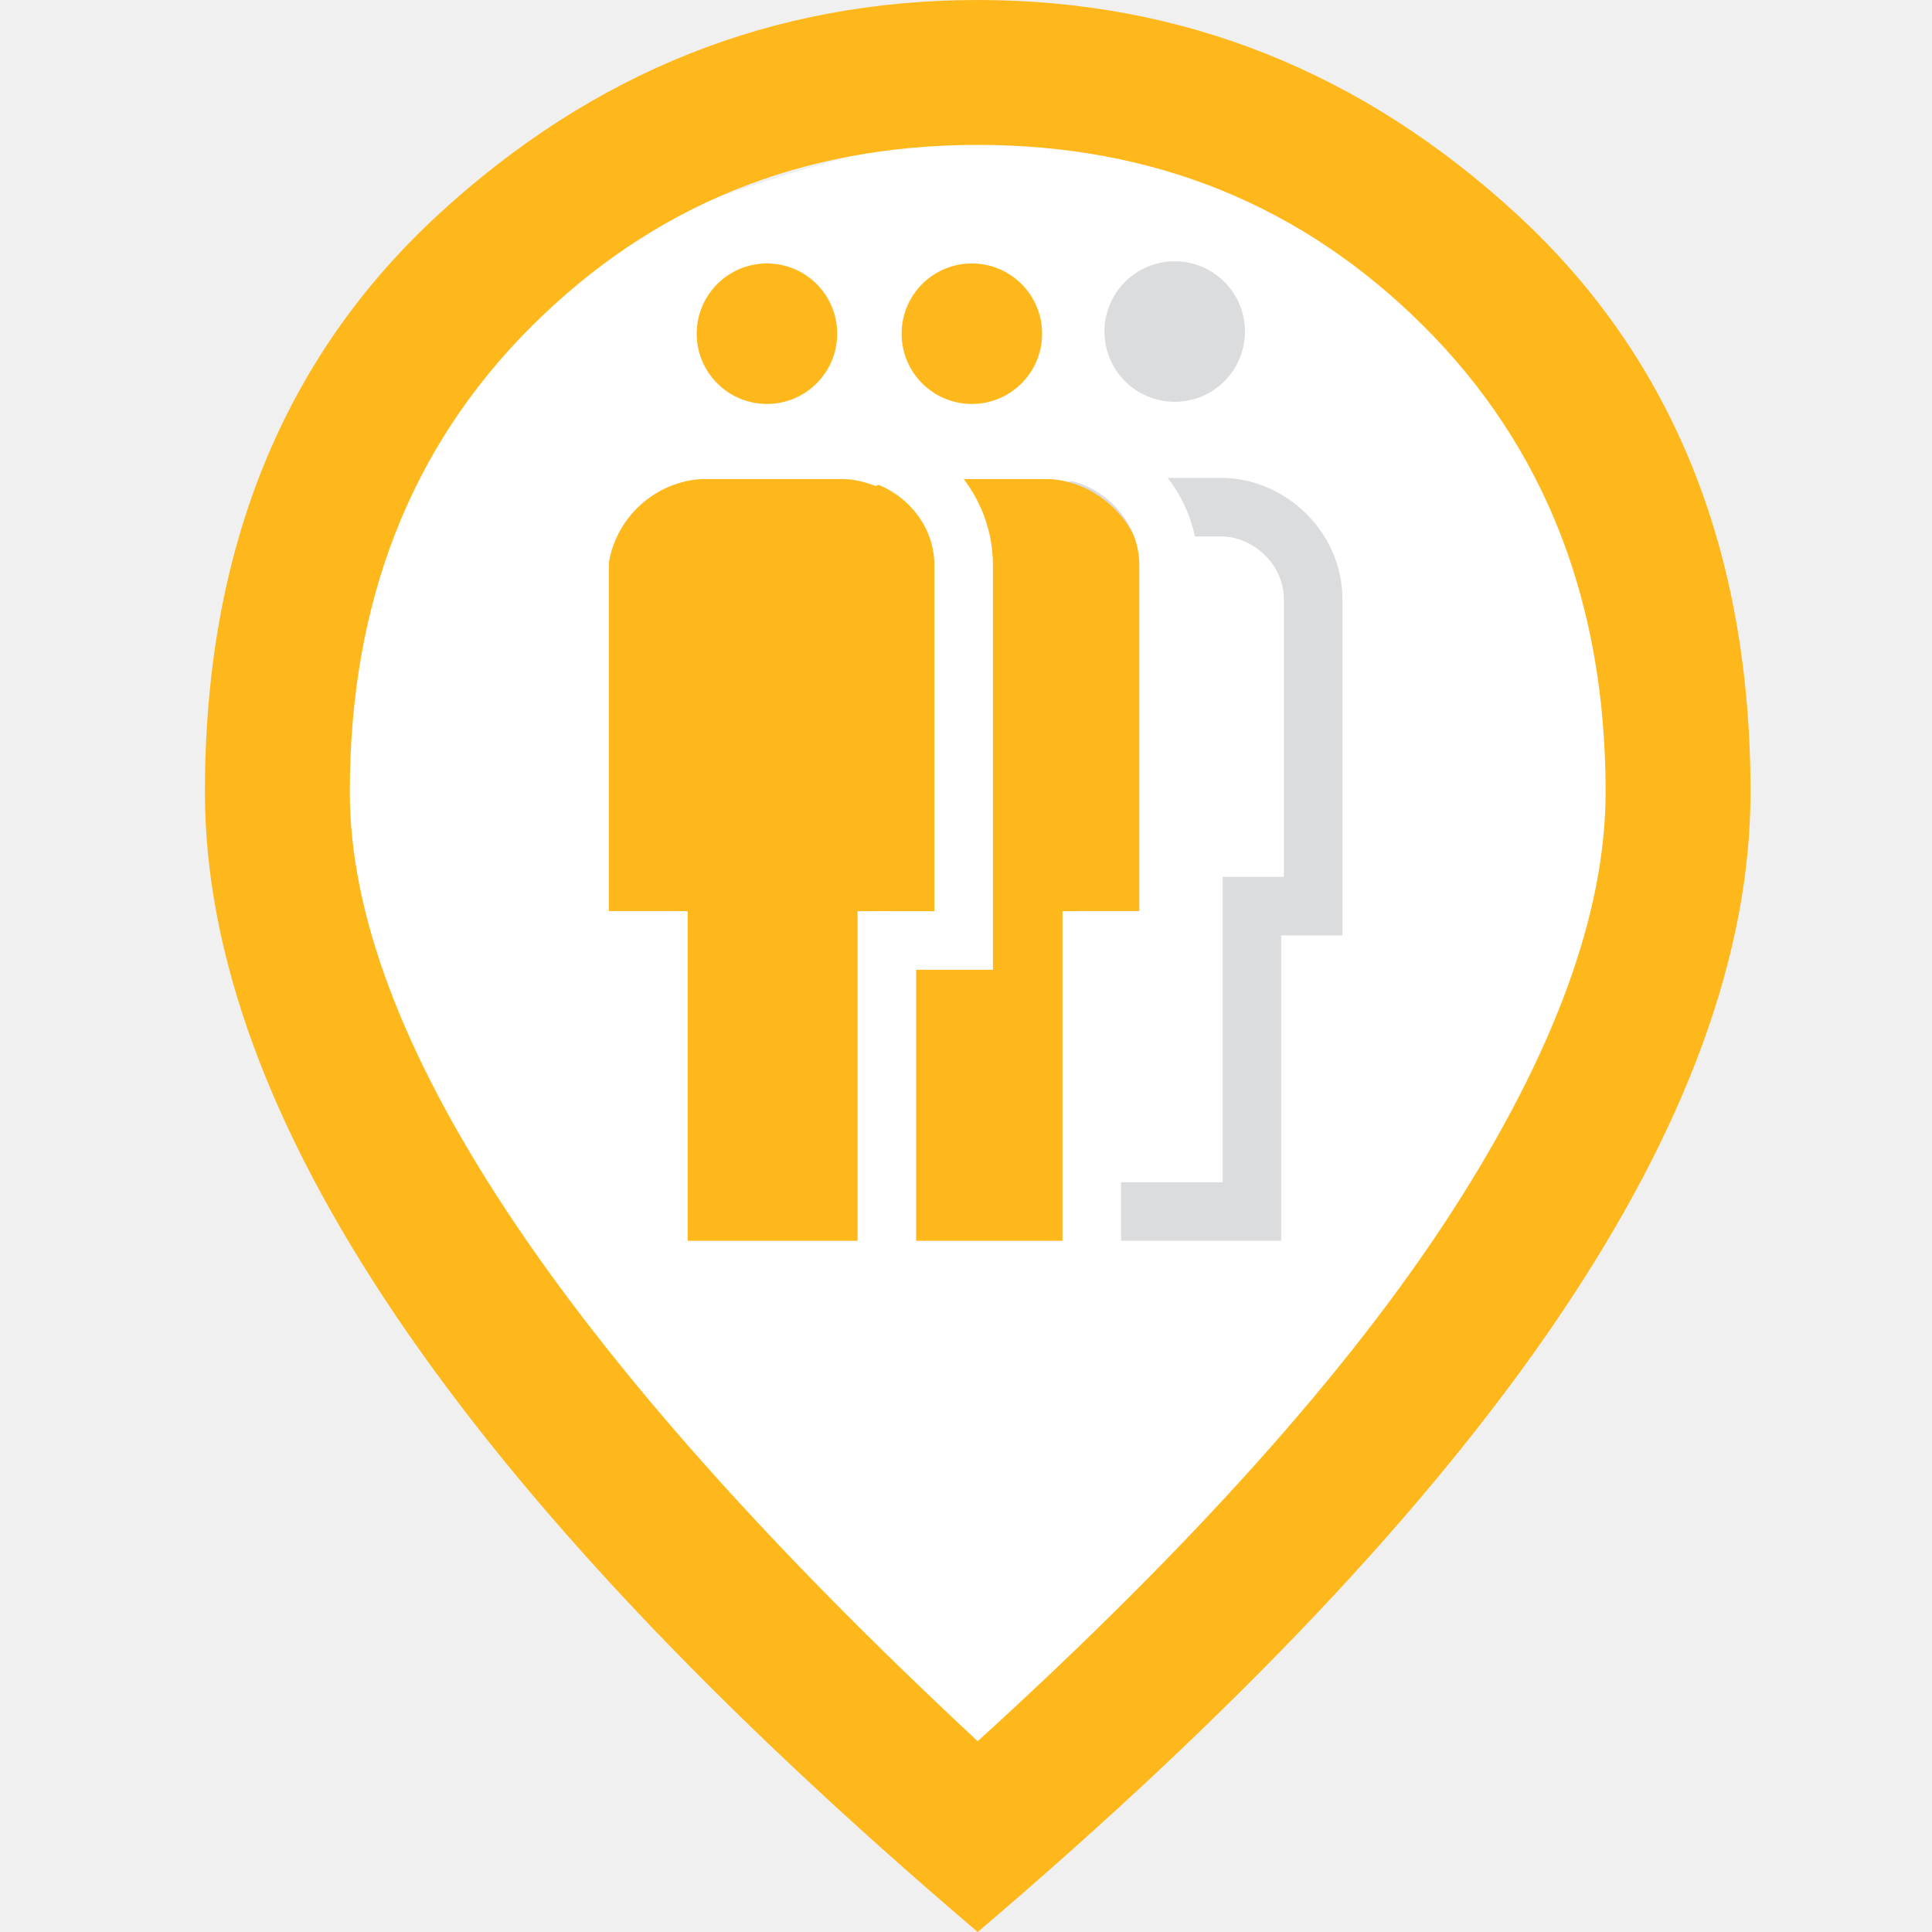
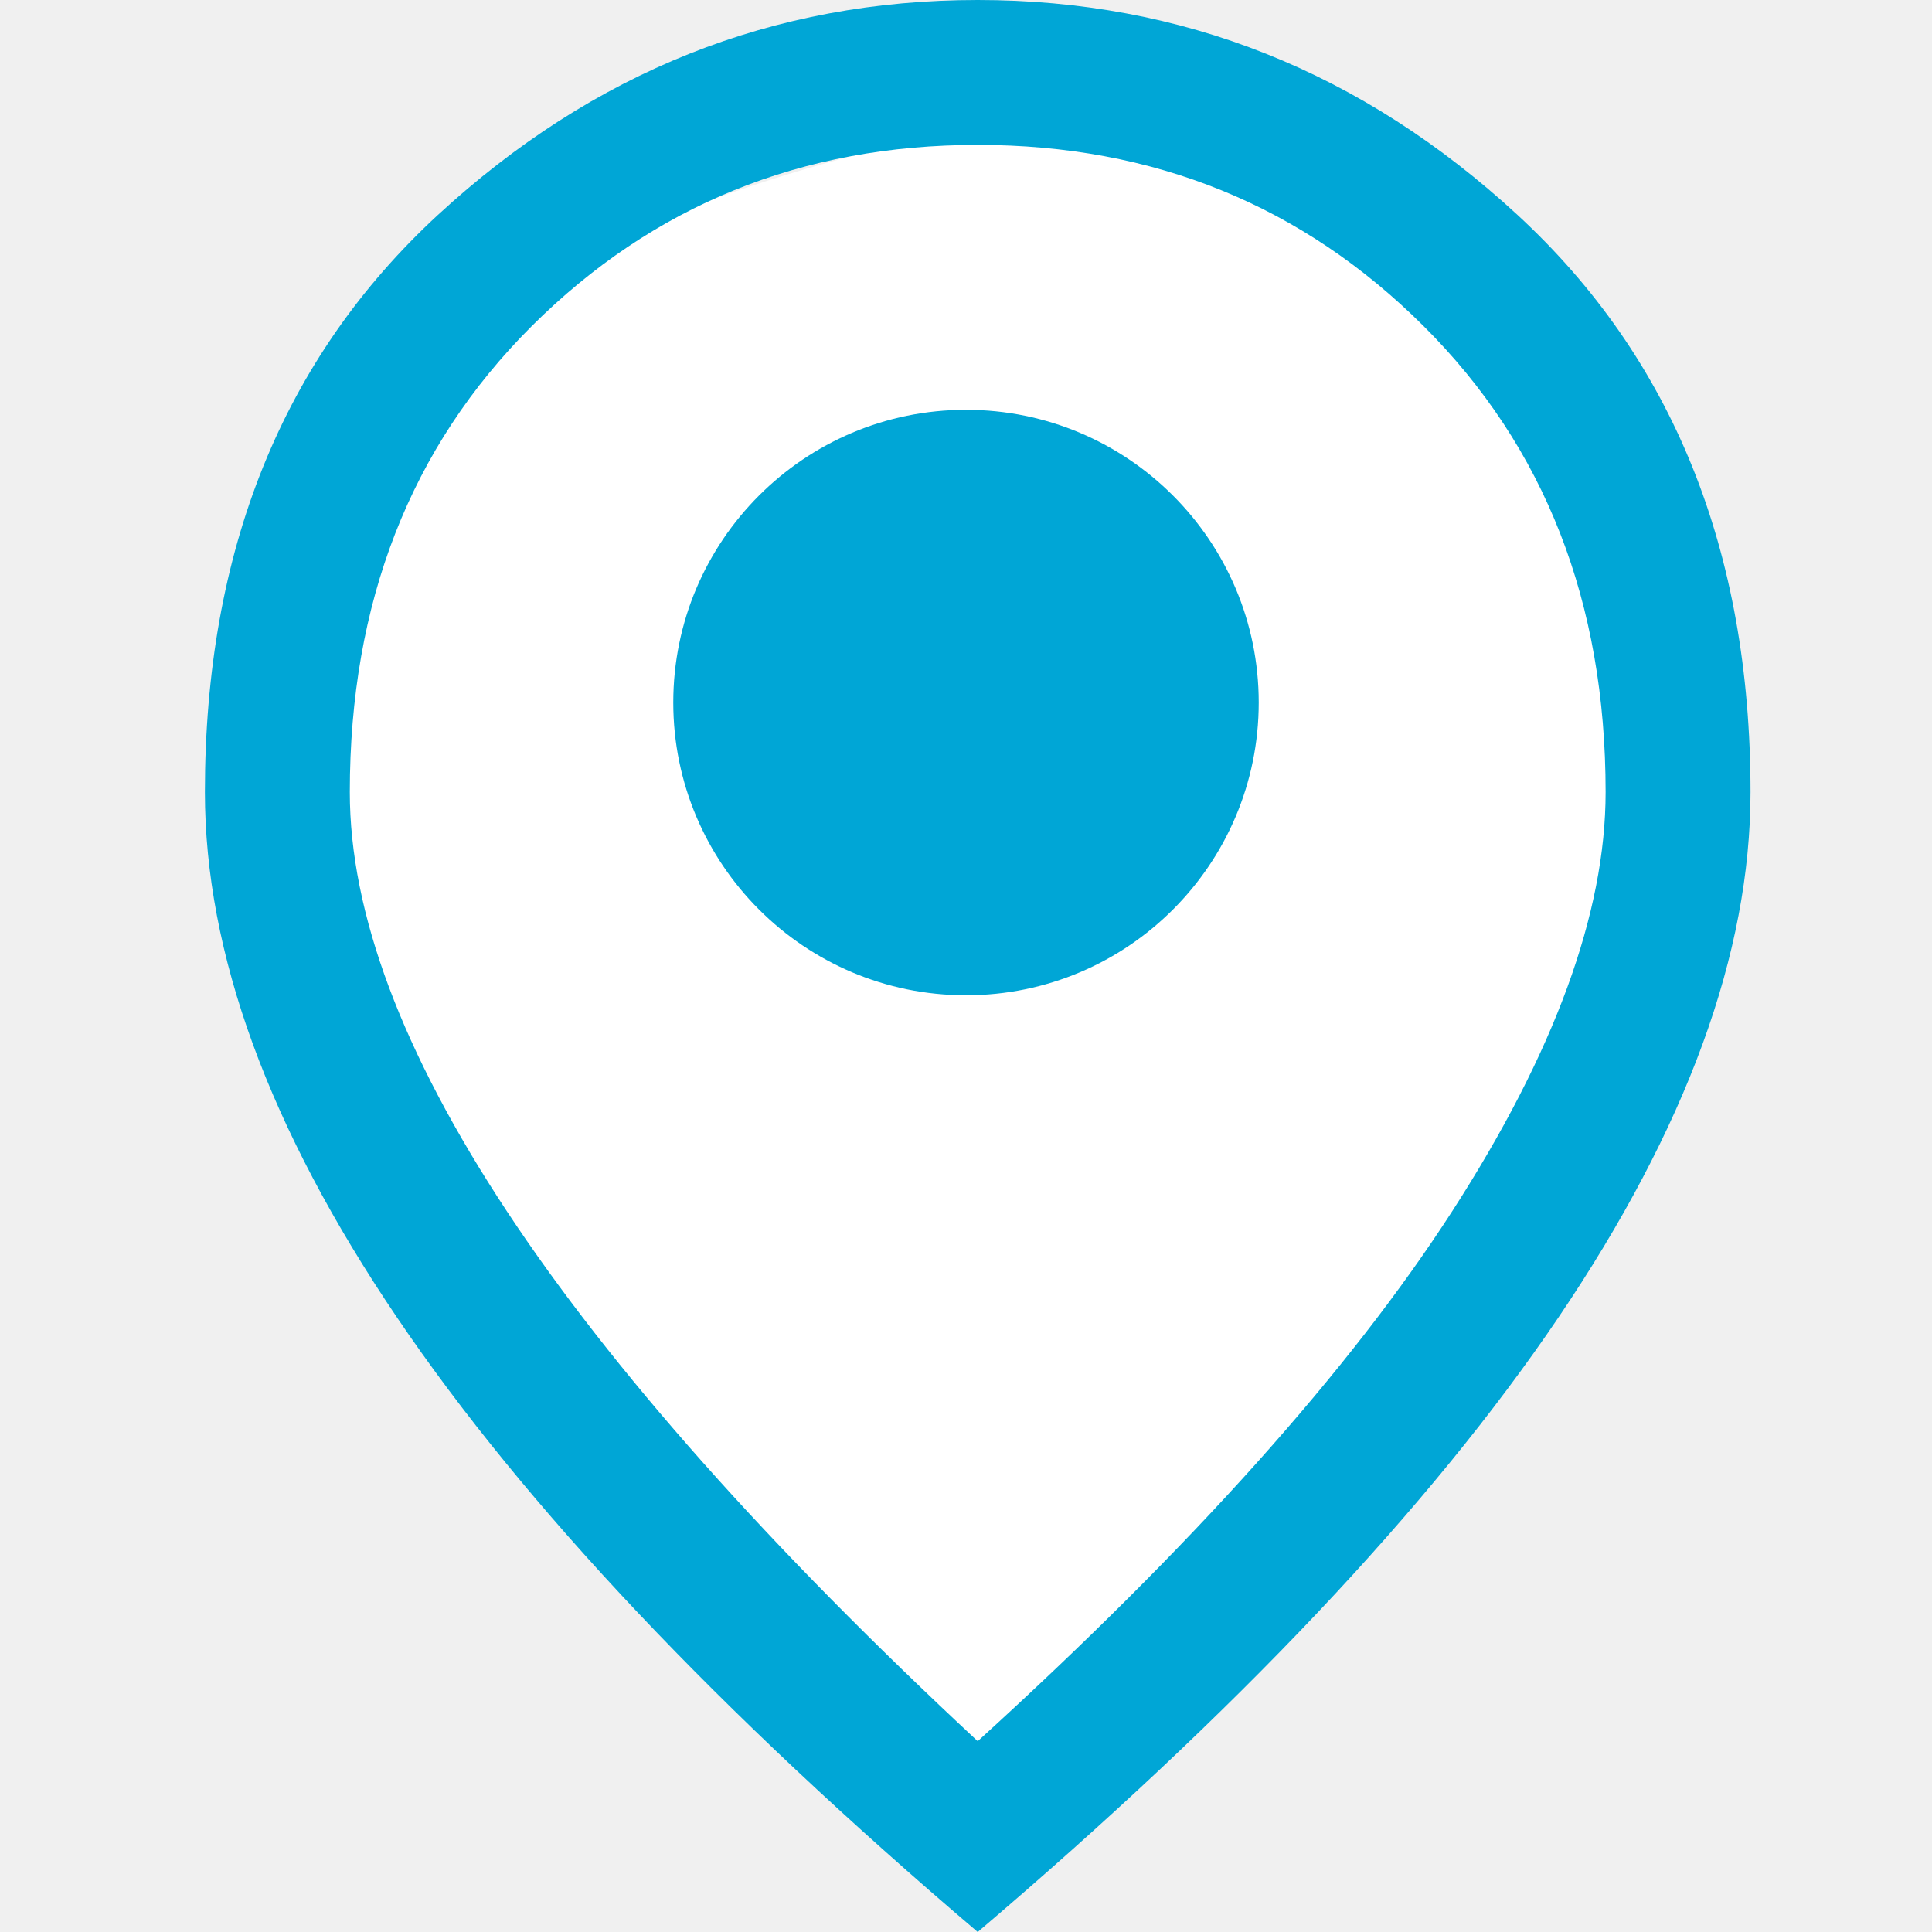
<svg xmlns="http://www.w3.org/2000/svg" width="800px" height="800px" viewBox="0 0 26 33">
  <g fill="none" fill-rule="evenodd">
    <path fill="#FFF" d="M13.483 30.7c-16.377-15.797-16.377-25.33 0-28.6 16.956 3.476 16.956 13.01 0 28.6Z" />
-     <path fill="#FFB81C" fill-rule="nonzero" d="M13.2 33c-4.427-3.767-7.734-7.267-9.92-10.498C1.092 19.27 0 16.28 0 13.53c0-4.125 1.327-7.411 3.98-9.859C6.635 1.224 9.708 0 13.2 0c3.492 0 6.566 1.224 9.22 3.671 2.653 2.448 3.98 5.734 3.98 9.859 0 2.75-1.093 5.74-3.28 8.972-2.186 3.231-5.492 6.73-9.92 10.498Zm0-3.259c3.658-3.327 6.36-6.345 8.106-9.054 1.746-2.709 2.619-5.095 2.619-7.157 0-3.24-1.035-5.892-3.106-7.957-2.07-2.065-4.61-3.098-7.619-3.098-3.009 0-5.549 1.033-7.62 3.098-2.07 2.065-3.105 4.718-3.105 7.957 0 2.063.894 4.448 2.681 7.157 1.788 2.709 4.469 5.727 8.044 9.054Z" />
-     <g transform="translate(13.7 4)">
-       <path fill="#FFF" stroke="#DBDCDE" d="M0 16.693h4.184v-5.215H5.23V6.236c0-.884-.764-1.573-1.569-1.573H1.57C.726 4.663 0 5.361 0 6.236v10.457Z" />
-       <circle cx="2.865" cy="1.663" r="1.2" fill="#DBDCDE" />
-     </g>
-     <g transform="translate(9.9 4)">
-       <path fill="#FFB81C" d="M1.64 17.21h3.37v-5.648h1.132V5.884c0-.958-.827-1.704-1.7-1.704H2.178c-.914 0-1.7.755-1.7 1.704v5.678H1.64v5.648Z" />
-       <path stroke="#FFF" d="M1.346 17.694h3.902v-5.63H6.56V5.652c0-1.109-.958-1.973-1.968-1.973H1.968A1.983 1.983 0 0 0 0 5.653v6.41h1.346v5.63Z" />
-       <circle cx="3.2" cy="1.7" r="1.2" fill="#FFB81C" />
-     </g>
-     <g transform="translate(6.4 4)">
-       <path fill="#FFB81C" d="M1.64 17.21h3.37v-5.648h1.132V5.884c0-.958-.827-1.704-1.7-1.704H2.178c-.914 0-1.7.755-1.7 1.704v5.678H1.64v5.648Z" />
-       <path stroke="#FFF" d="M1.346 17.694h3.902v-5.63H6.56V5.652c0-1.109-.958-1.973-1.968-1.973H1.968A1.983 1.983 0 0 0 0 5.653v6.41h1.346v5.63Z" />
-       <circle cx="3.2" cy="1.7" r="1.2" fill="#FFB81C" />
-     </g>
+     <path fill="#00A6D6" fill-rule="nonzero" d="M13.2 33c-4.427-3.767-7.734-7.267-9.92-10.498C1.092 19.27 0 16.28 0 13.53c0-4.125 1.327-7.411 3.98-9.859C6.635 1.224 9.708 0 13.2 0c3.492 0 6.566 1.224 9.22 3.671 2.653 2.448 3.98 5.734 3.98 9.859 0 2.75-1.093 5.74-3.28 8.972-2.186 3.231-5.492 6.73-9.92 10.498Zm0-3.259c3.658-3.327 6.36-6.345 8.106-9.054 1.746-2.709 2.619-5.095 2.619-7.157 0-3.24-1.035-5.892-3.106-7.957-2.07-2.065-4.61-3.098-7.619-3.098-3.009 0-5.549 1.033-7.62 3.098-2.07 2.065-3.105 4.718-3.105 7.957 0 2.063.894 4.448 2.681 7.157 1.788 2.709 4.469 5.727 8.044 9.054Z" />
+     <circle cx="13" cy="12" r="5" fill="#00A6D6" />
  </g>
</svg>
